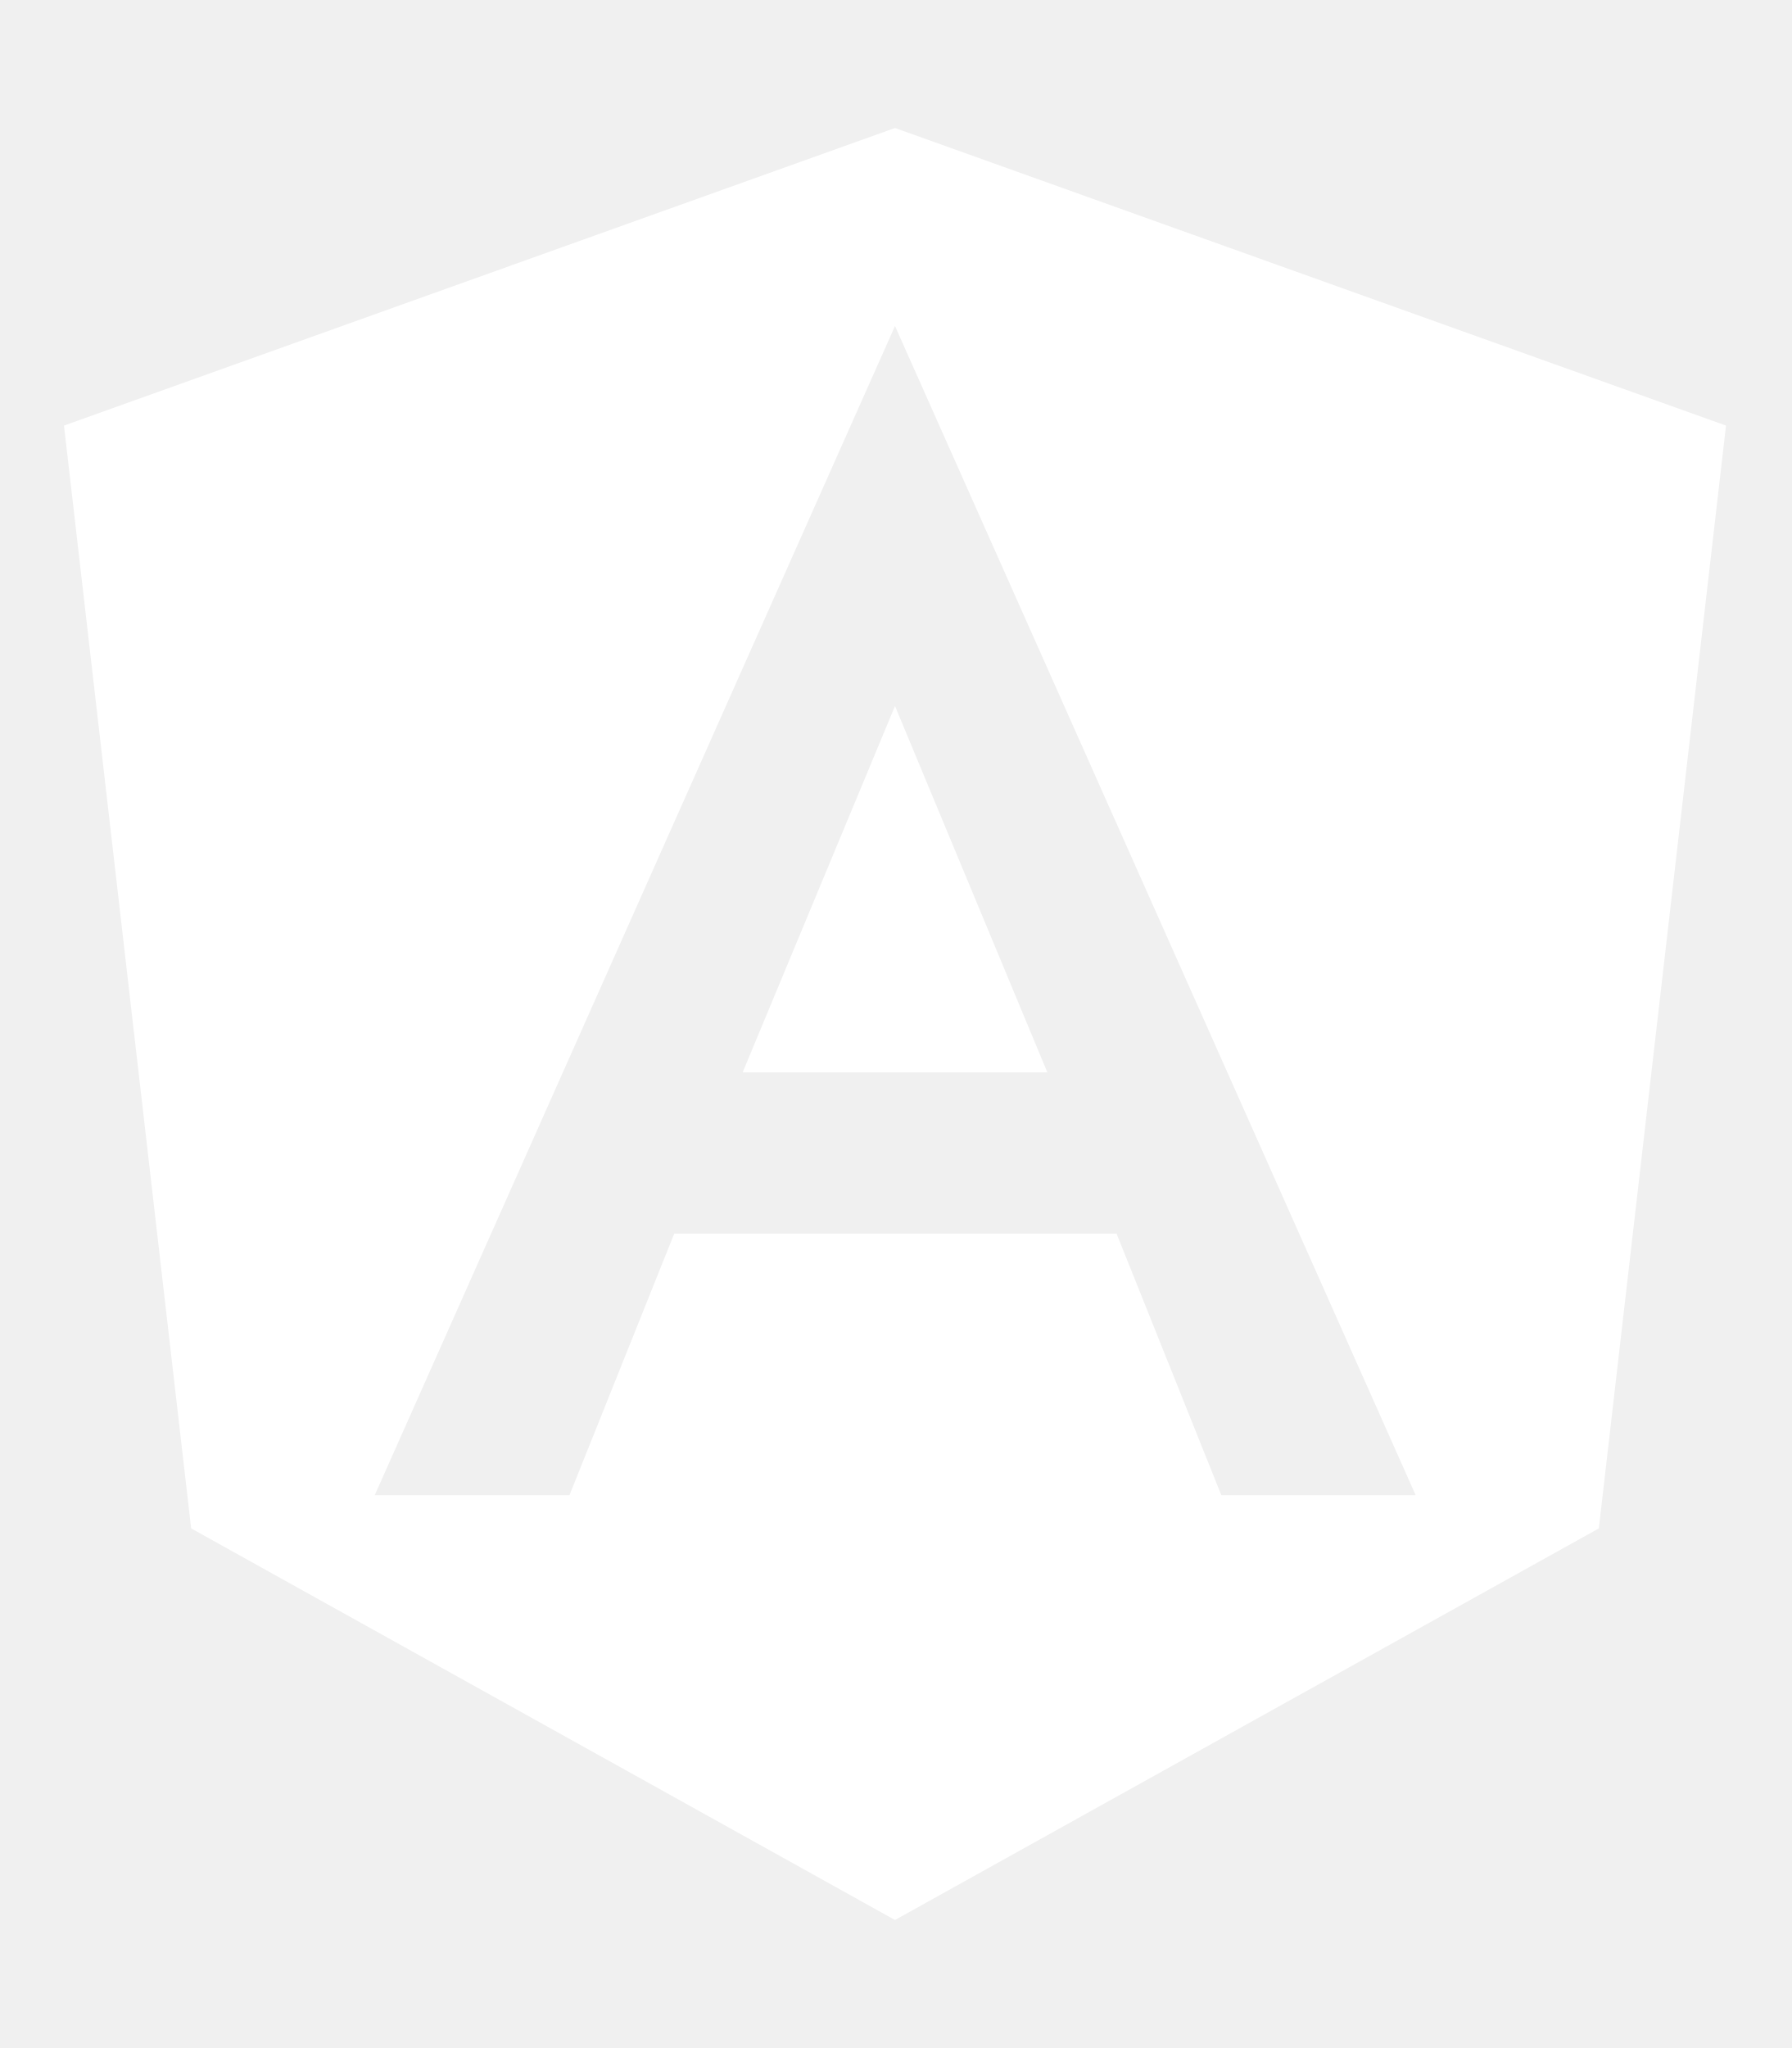
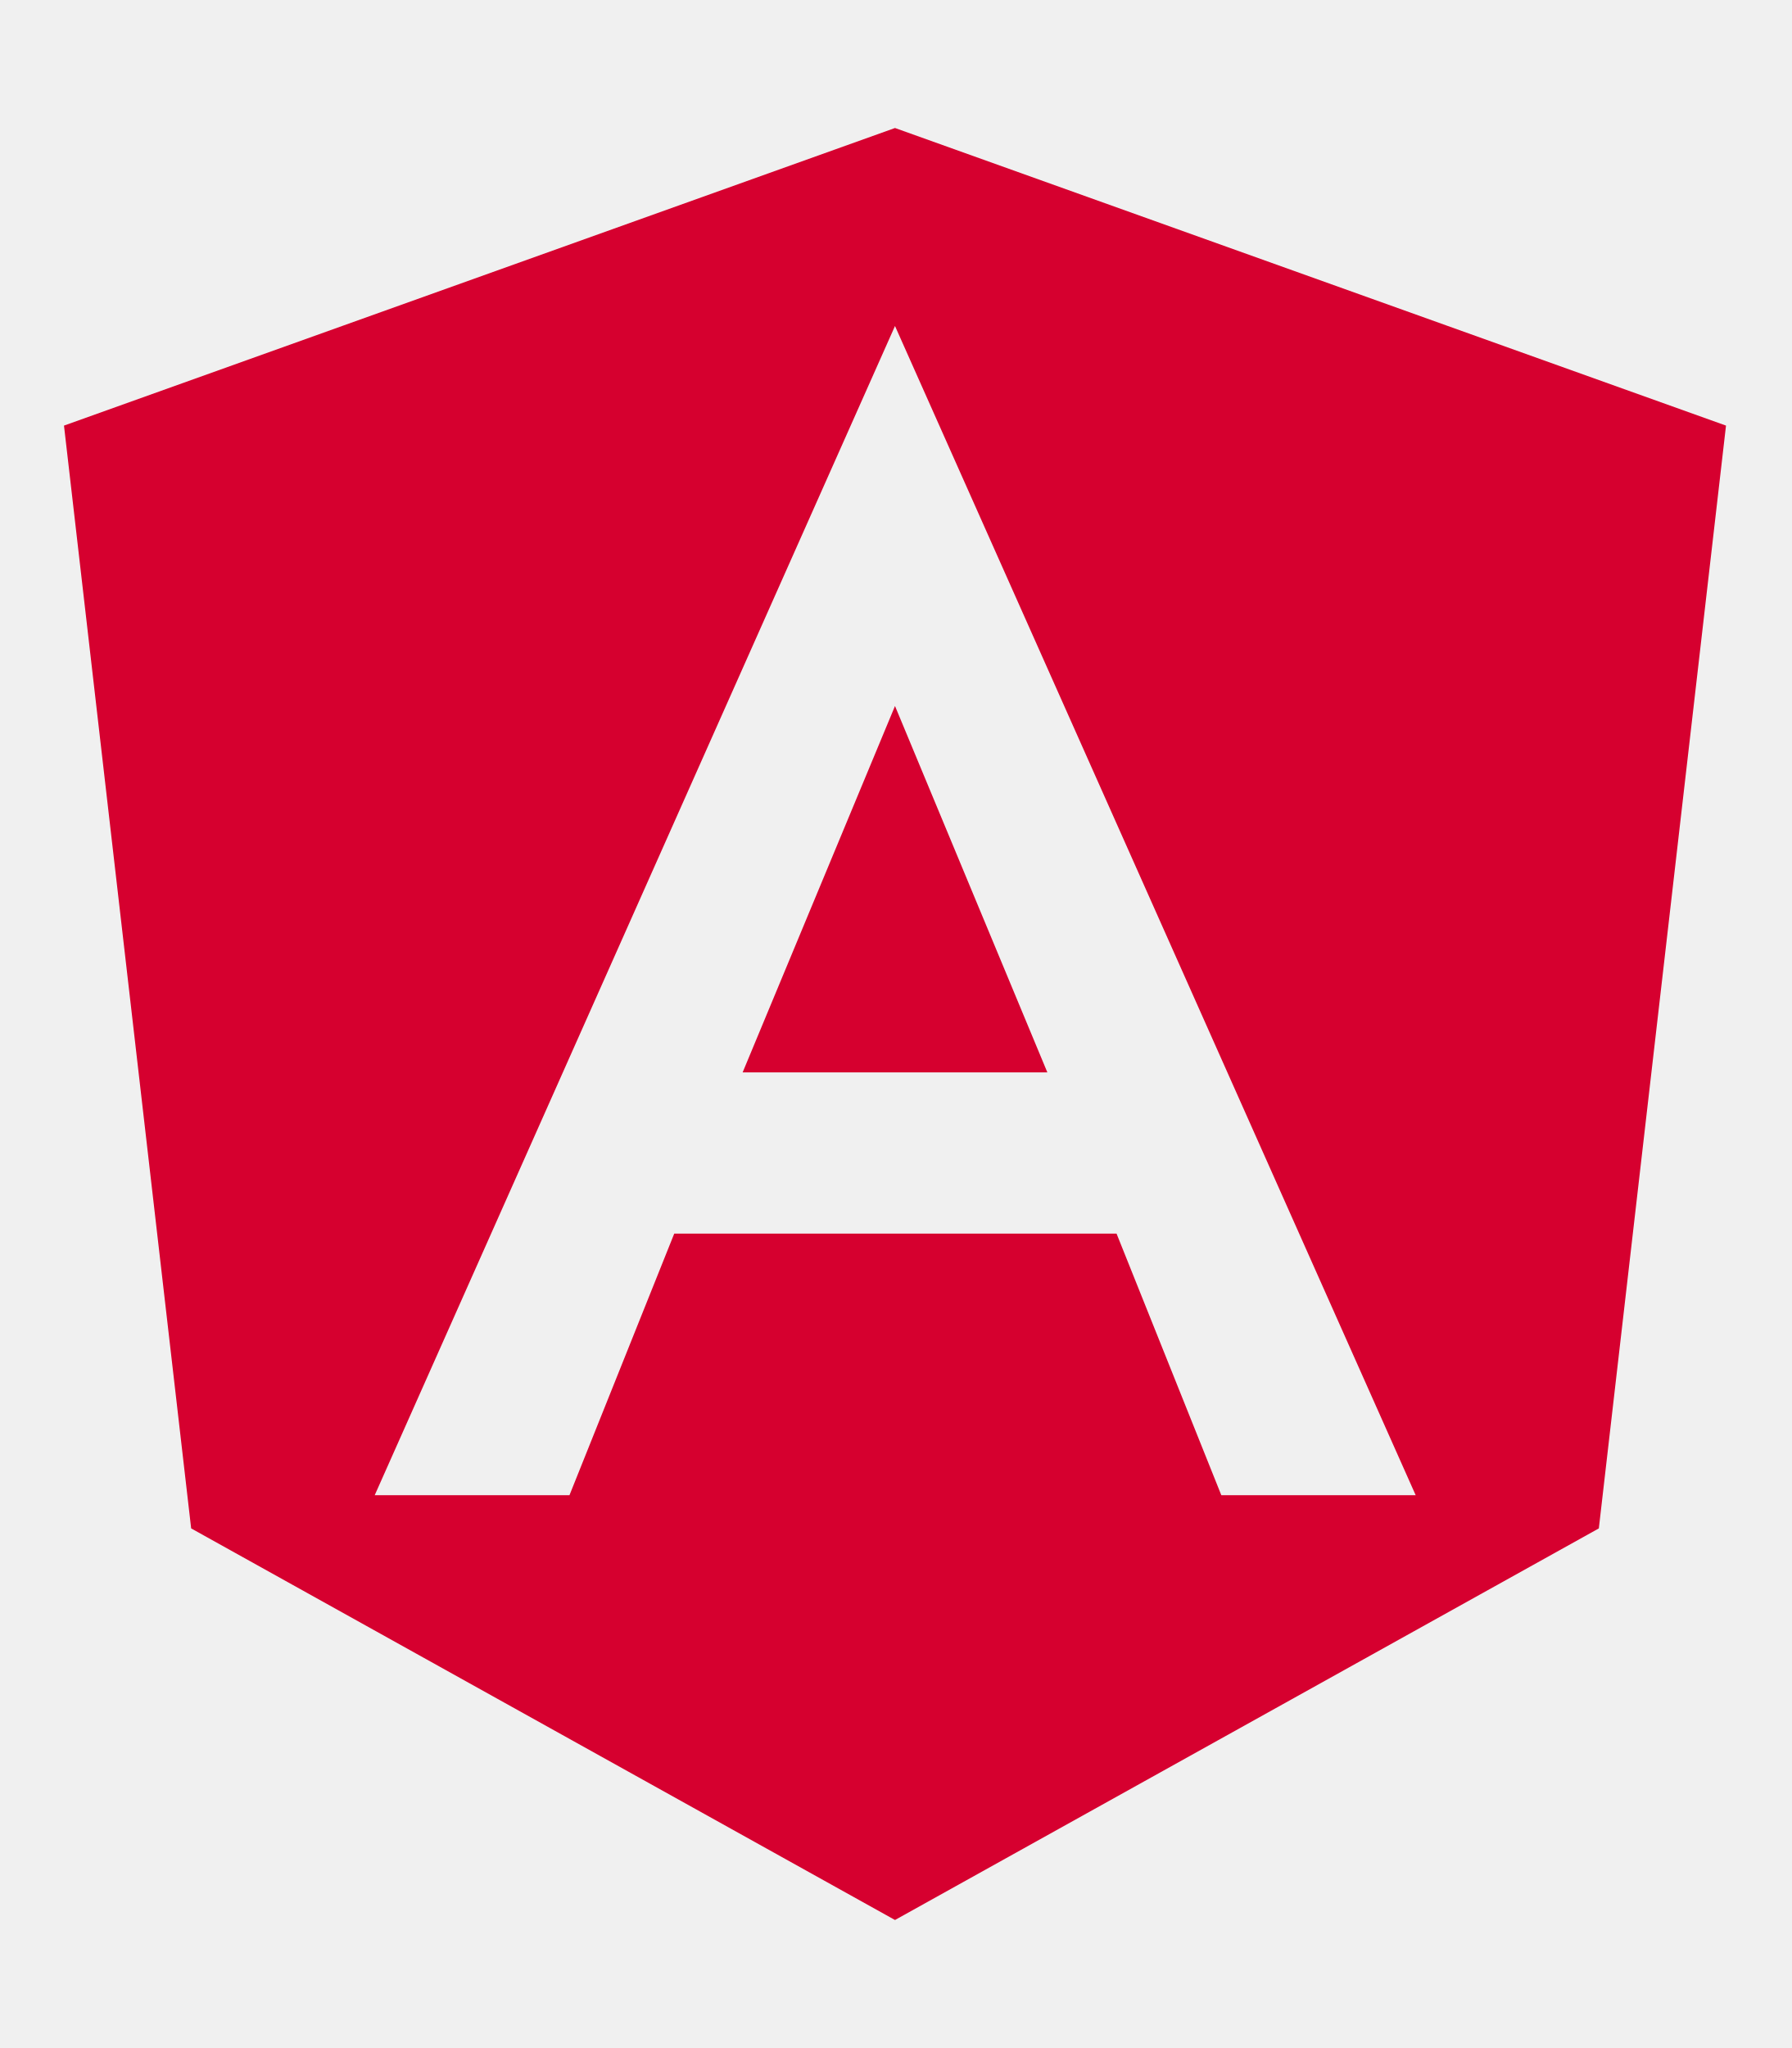
<svg xmlns="http://www.w3.org/2000/svg" version="1.1" id="Layer_1" x="0px" y="0px" viewBox="0 0 448 512" style="enable-background:new 0 0 448 512;" xml:space="preserve">
  <style type="text/css">
- 	.st0{fill:#FFFFFF;}
+ 	.st0{fill:#d6002f;}
</style>
  <path class="st0" d="M185.7,268.1h76.2l-38.1-91.6L185.7,268.1L185.7,268.1z M223.8,32L16,106.4l31.8,275.7l176,97.9l176-97.9  l31.8-275.7L223.8,32z M354,373.8h-48.6l-26.2-65.4H168.6l-26.2,65.4H93.7L223.8,81.5L354,373.8z" />
</svg>
